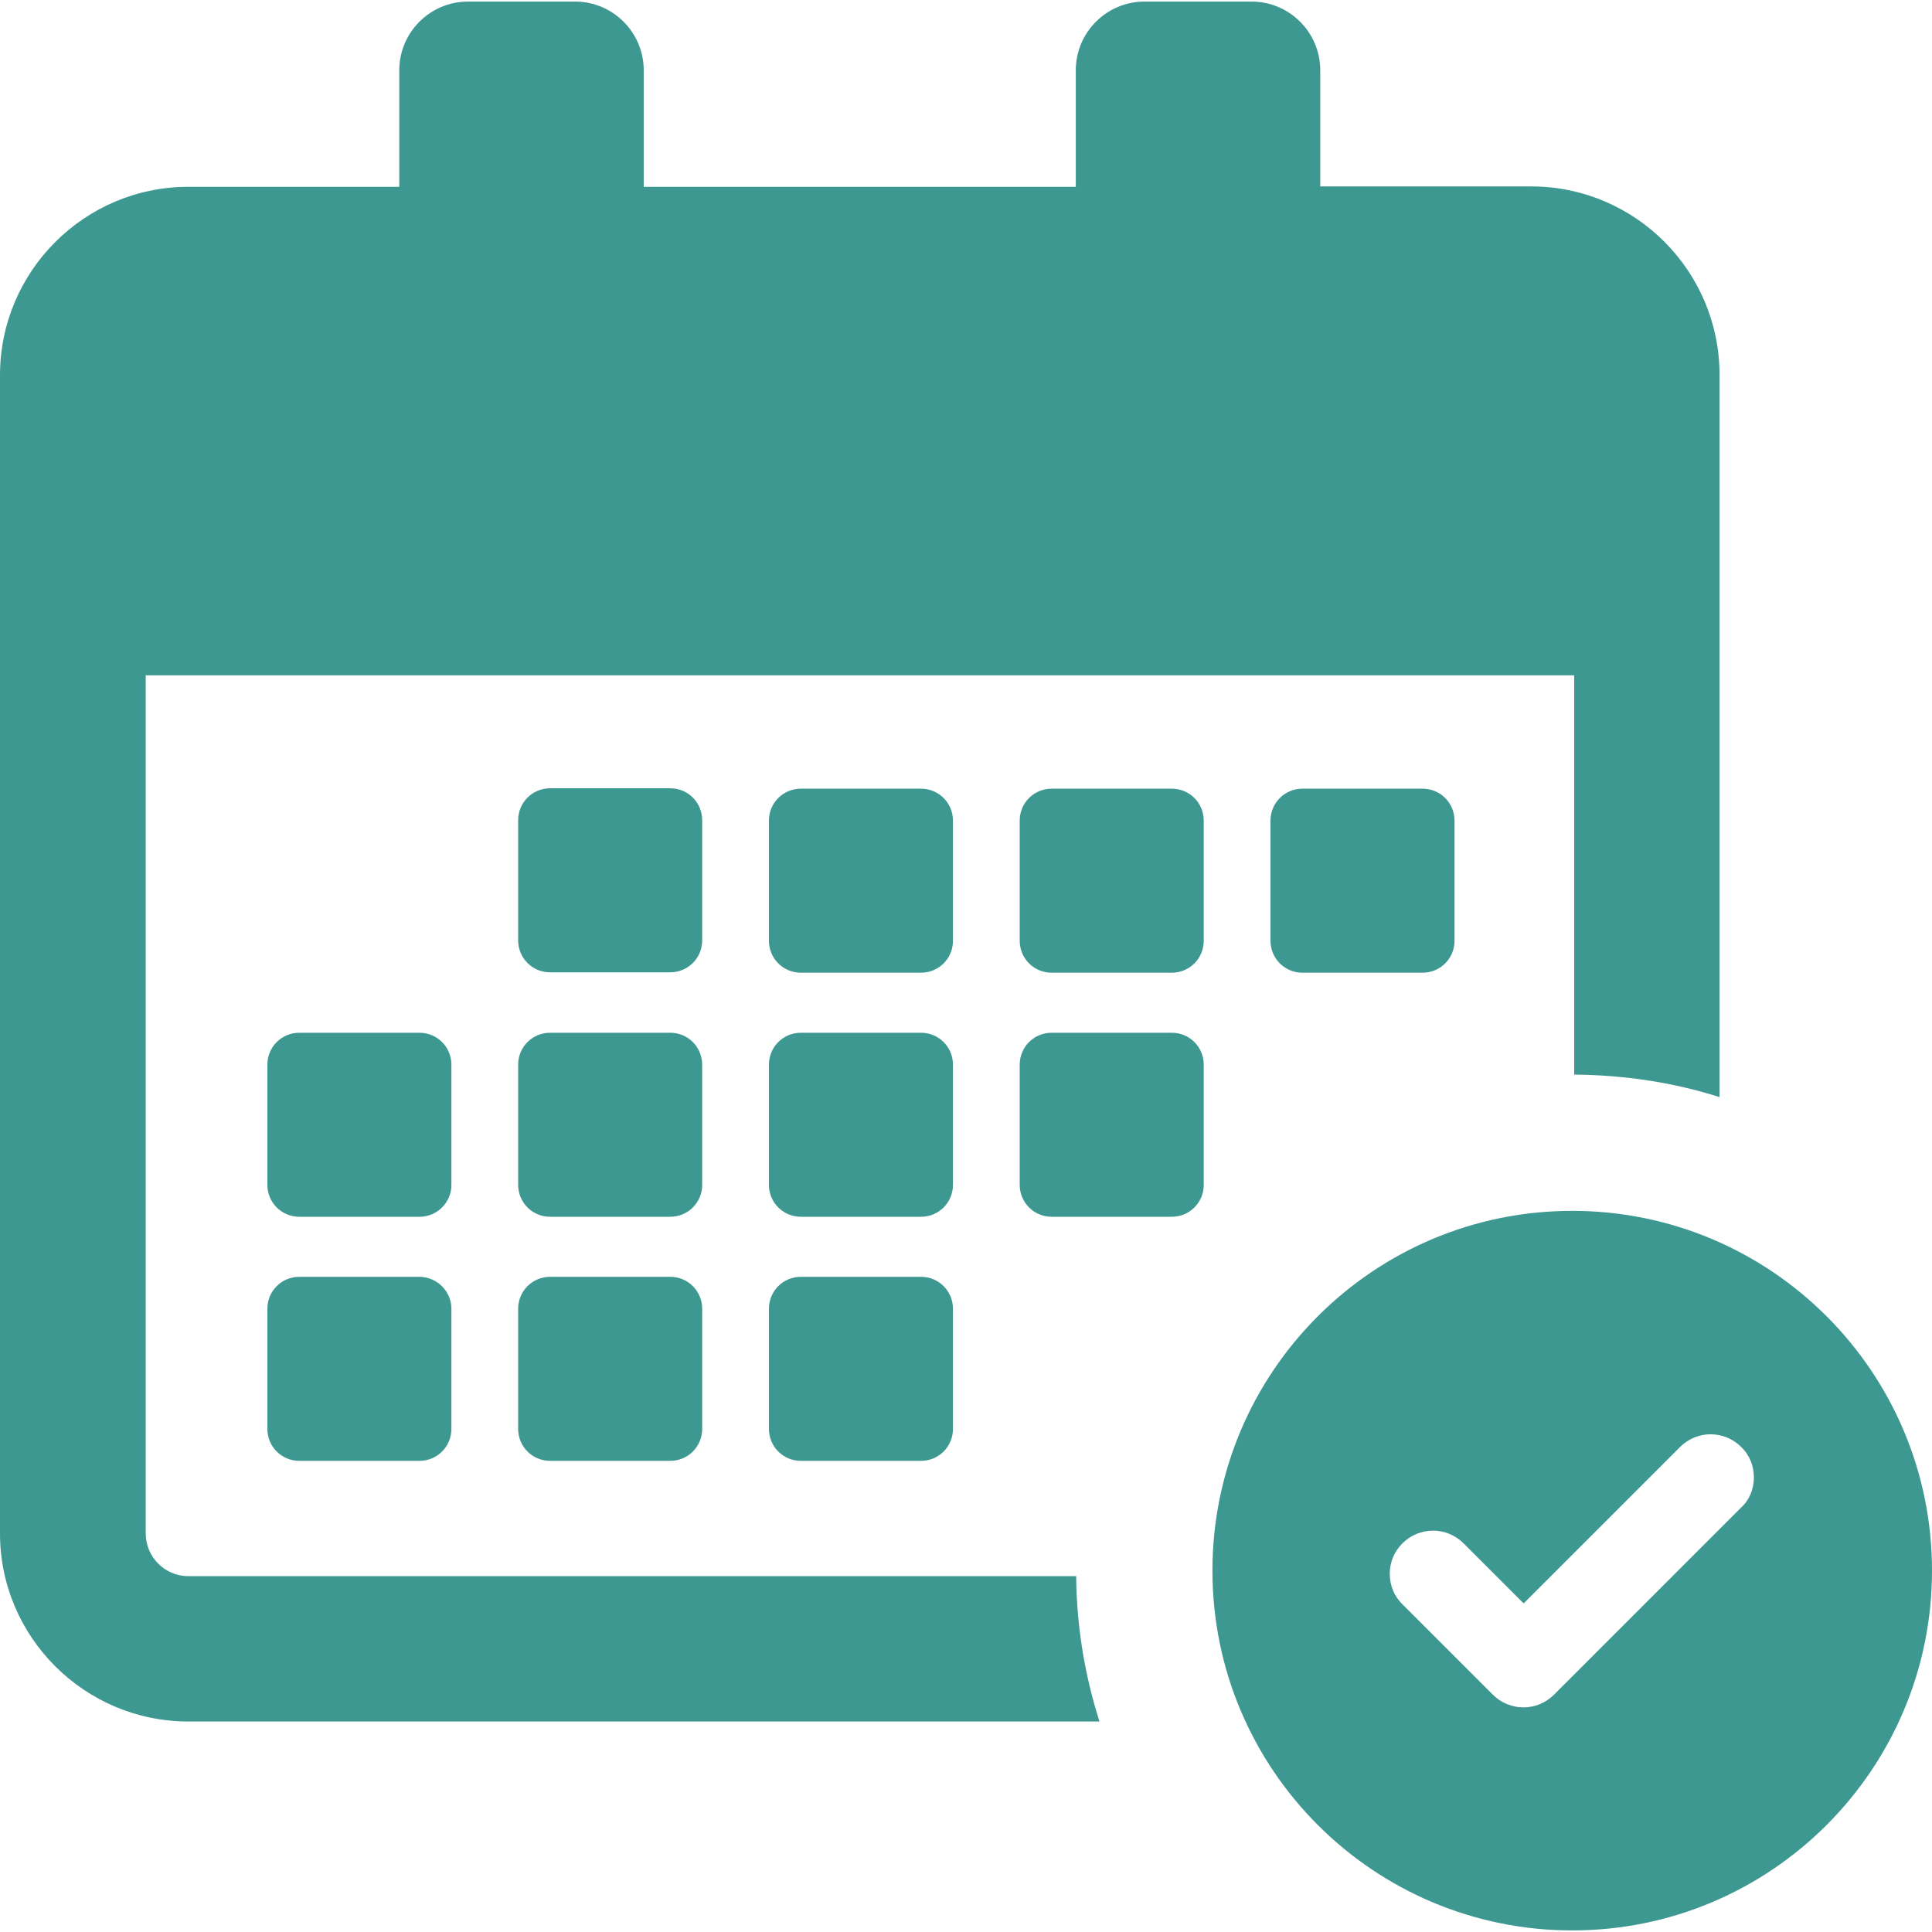
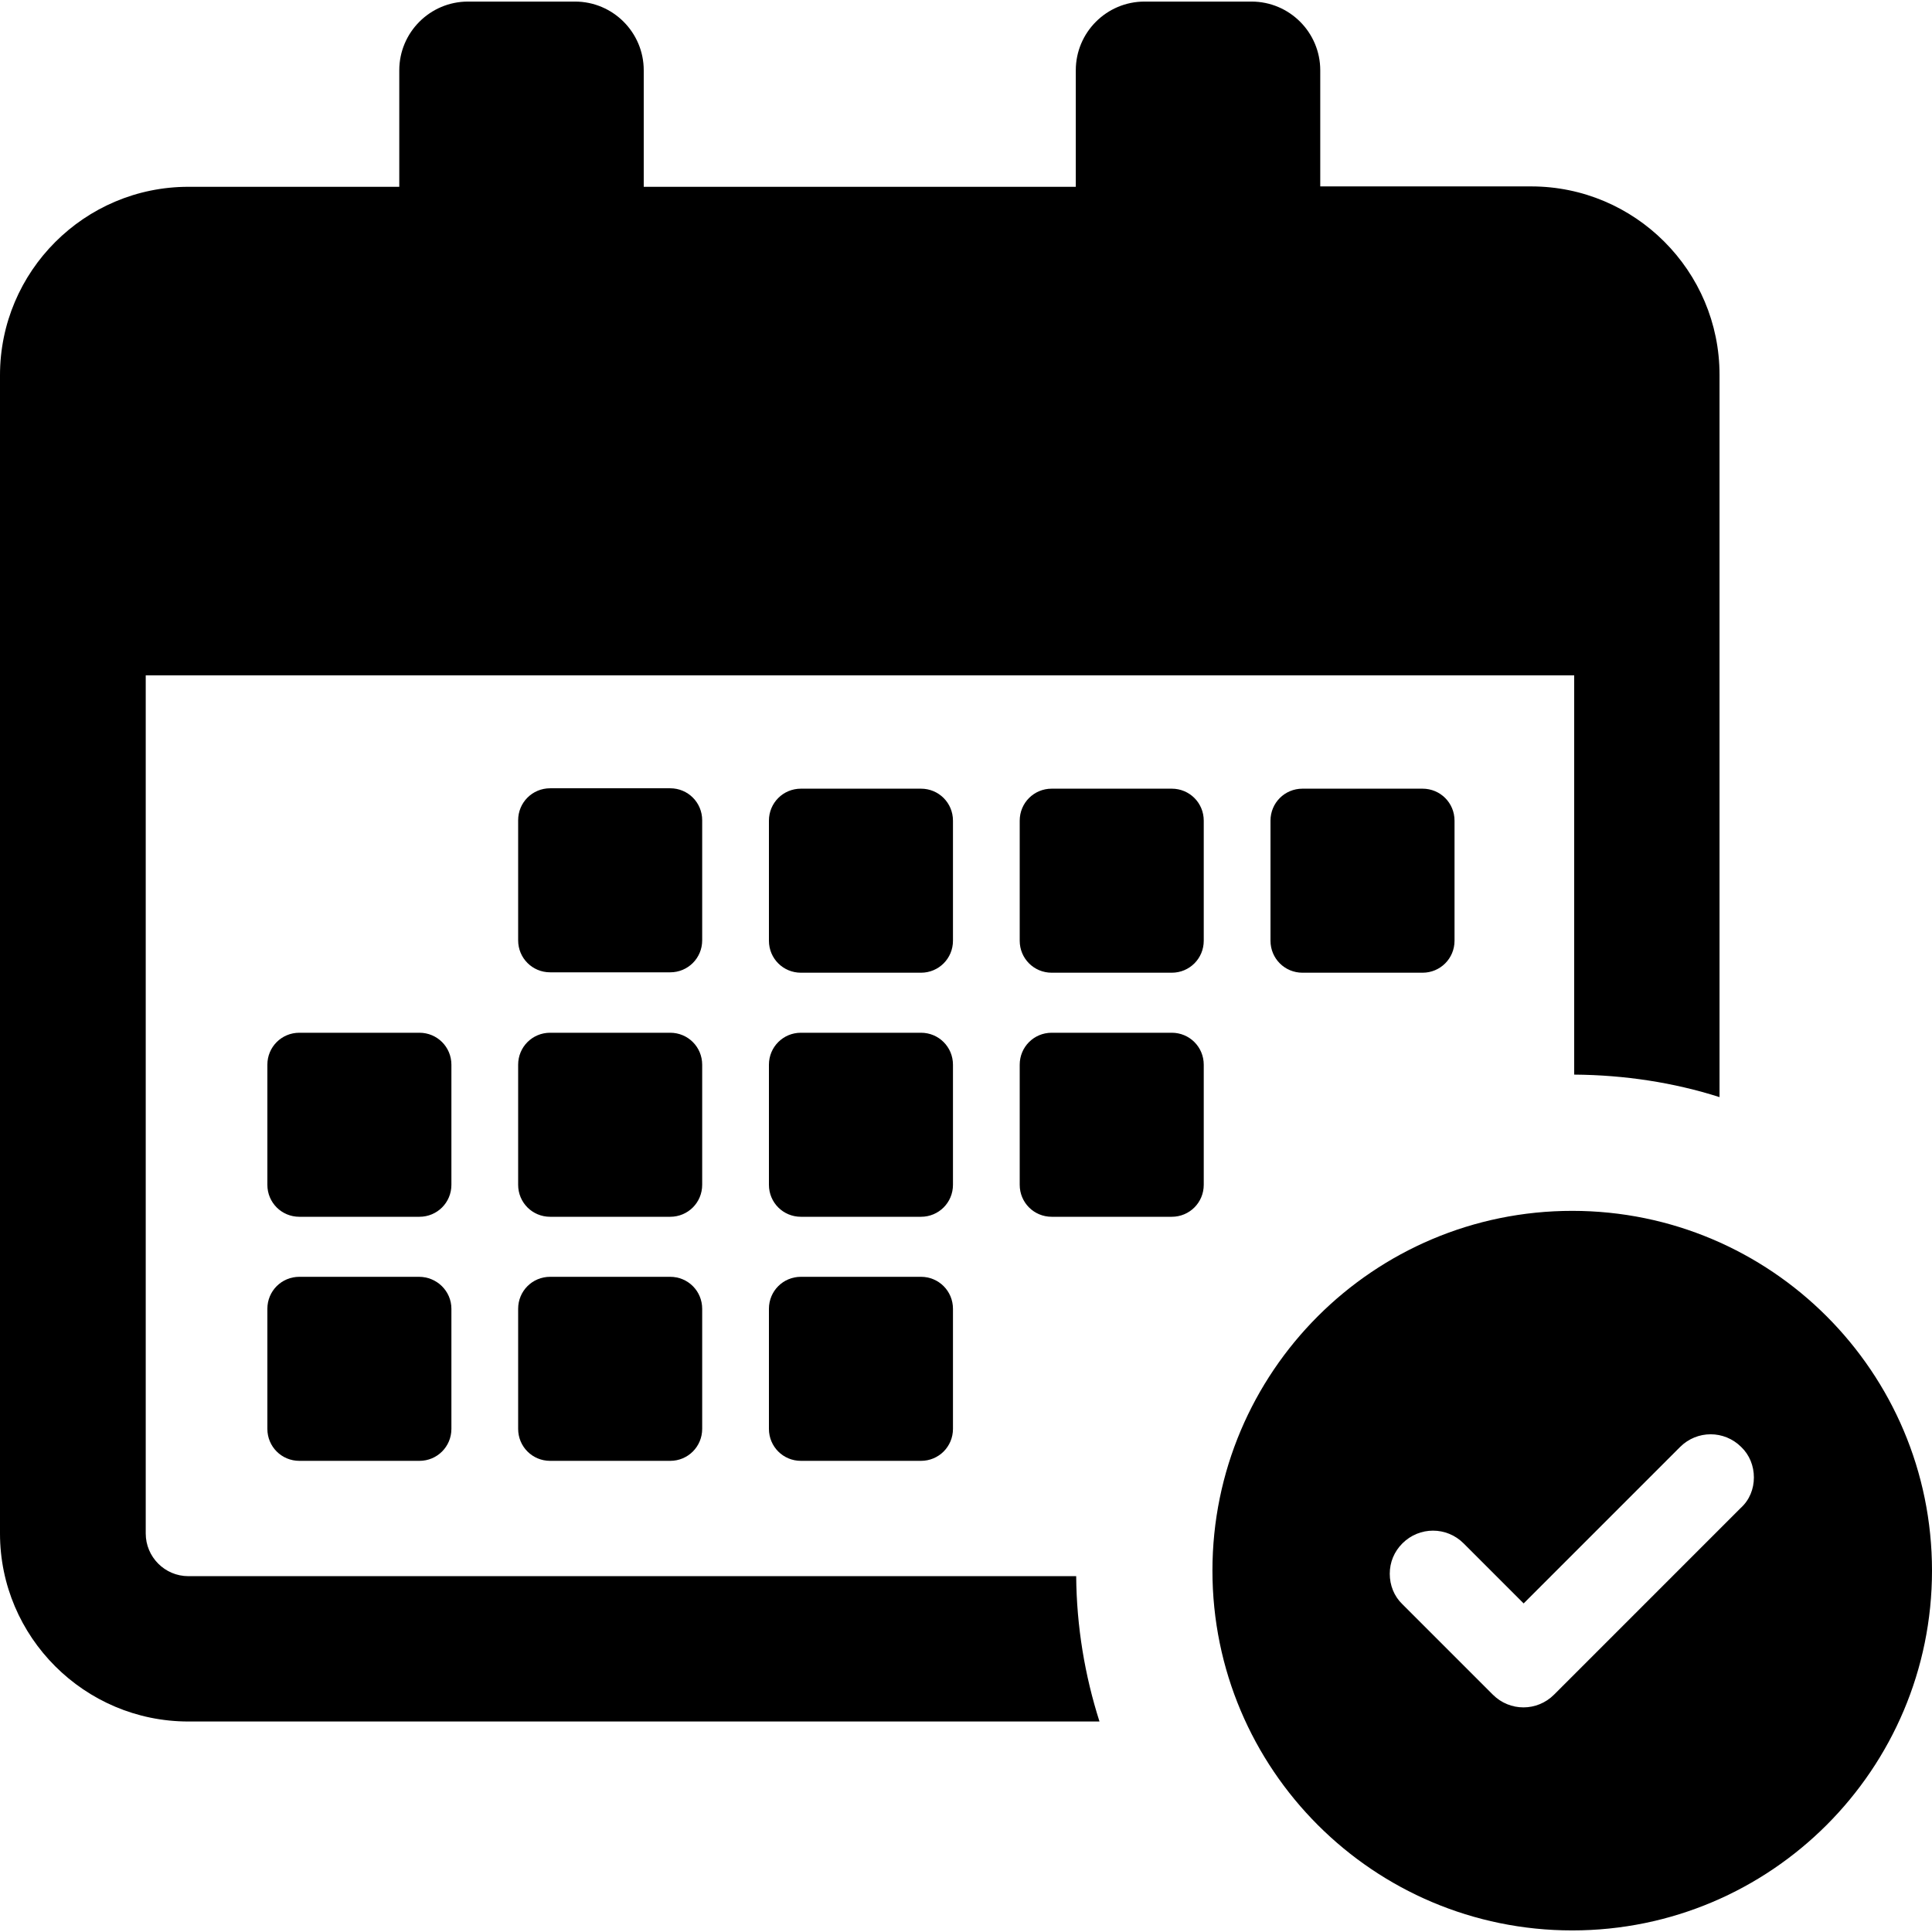
<svg xmlns="http://www.w3.org/2000/svg" version="1.1" id="Capa_1" x="0px" y="0px" viewBox="0 0 489.2 489.2" style="enable-background:new 0 0 489.2 489.2;" xml:space="preserve" width="512px" height="512px" class="">
  <g>
    <g>
      <g>
-         <path d="M177.8,238.1c0,4.5-3.6,8.1-8.1,8.1h-30.4c-4.5,0-8.1-3.6-8.1-8.1v-30.4c0-4.5,3.6-8.1,8.1-8.1h30.4    c4.5,0,8.1,3.6,8.1,8.1V238.1z M241.3,207.8c0-4.5-3.6-8.1-8.1-8.1h-30.4c-4.5,0-8.1,3.6-8.1,8.1v30.4c0,4.5,3.6,8.1,8.1,8.1h30.4    c4.5,0,8.1-3.6,8.1-8.1V207.8z M304.8,207.8c0-4.5-3.6-8.1-8.1-8.1h-30.4c-4.5,0-8.1,3.6-8.1,8.1v30.4c0,4.5,3.6,8.1,8.1,8.1h30.4    c4.5,0,8.1-3.6,8.1-8.1V207.8z M177.8,269.6c0-4.5-3.6-8.1-8.1-8.1h-30.4c-4.5,0-8.1,3.6-8.1,8.1V300c0,4.5,3.6,8.1,8.1,8.1h30.4    c4.5,0,8.1-3.6,8.1-8.1V269.6z M241.3,269.6c0-4.5-3.6-8.1-8.1-8.1h-30.4c-4.5,0-8.1,3.6-8.1,8.1V300c0,4.5,3.6,8.1,8.1,8.1h30.4    c4.5,0,8.1-3.6,8.1-8.1V269.6z M296.7,261.5h-30.4c-4.5,0-8.1,3.6-8.1,8.1V300c0,4.5,3.6,8.1,8.1,8.1h30.4c4.5,0,8.1-3.6,8.1-8.1    v-30.4C304.8,265.1,301.2,261.5,296.7,261.5z M106.1,323.3H75.8c-4.5,0-8.1,3.6-8.1,8.1v30.4c0,4.5,3.6,8.1,8.1,8.1h30.4    c4.5,0,8.1-3.6,8.1-8.1v-30.4C114.3,326.9,110.6,323.3,106.1,323.3z M114.3,269.6c0-4.5-3.6-8.1-8.1-8.1H75.8    c-4.5,0-8.1,3.6-8.1,8.1V300c0,4.5,3.6,8.1,8.1,8.1h30.4c4.5,0,8.1-3.6,8.1-8.1V269.6z M233.2,323.3h-30.4c-4.5,0-8.1,3.6-8.1,8.1    v30.4c0,4.5,3.6,8.1,8.1,8.1h30.4c4.5,0,8.1-3.6,8.1-8.1v-30.4C241.3,326.9,237.7,323.3,233.2,323.3z M169.7,323.3h-30.4    c-4.5,0-8.1,3.6-8.1,8.1v30.4c0,4.5,3.6,8.1,8.1,8.1h30.4c4.5,0,8.1-3.6,8.1-8.1v-30.4C177.8,326.9,174.2,323.3,169.7,323.3z     M360.2,246.3c4.5,0,8.1-3.6,8.1-8.1v-30.4c0-4.5-3.6-8.1-8.1-8.1h-30.4c-4.5,0-8.1,3.6-8.1,8.1v30.4c0,4.5,3.6,8.1,8.1,8.1H360.2    z M47.7,435.9h230.7c-3.7-11.6-5.8-24-5.9-36.8H47.7c-6,0-10.8-4.9-10.8-10.8V171h361.7v101.1c12.8,0.1,25.2,2,36.8,5.7V94.9    c0-26.3-21.4-47.7-47.7-47.7h-53.4V17.8c0-9.6-7.8-17.4-17.4-17.4h-27.1c-9.6,0-17.4,7.8-17.4,17.4v29.5H163V17.8    c0-9.6-7.8-17.4-17.4-17.4h-27.1c-9.6,0-17.4,7.8-17.4,17.4v29.5H47.7C21.4,47.3,0,68.7,0,95v293.3C0,414.5,21.4,435.9,47.7,435.9    z M489.2,397.7c0,50.3-40.8,91.1-91.1,91.1S307,448,307,397.7s40.8-91.1,91.1-91.1S489.2,347.4,489.2,397.7z M444.1,374.1    c0-2.9-1.1-5.7-3.2-7.7c-4.3-4.3-11.2-4.3-15.5,0L385.8,406l-15.2-15.2c-4.3-4.3-11.2-4.3-15.5,0c-2.1,2.1-3.2,4.8-3.2,7.7    c0,2.9,1.1,5.7,3.2,7.7l22.9,22.9c4.3,4.3,11.2,4.3,15.5,0l47.3-47.3C443,379.8,444.1,377,444.1,374.1z" data-original="#000000" class="active-path" data-old_color="#3e9892" fill="#3e9892" />
+         <path d="M177.8,238.1c0,4.5-3.6,8.1-8.1,8.1h-30.4c-4.5,0-8.1-3.6-8.1-8.1v-30.4c0-4.5,3.6-8.1,8.1-8.1h30.4    c4.5,0,8.1,3.6,8.1,8.1V238.1z M241.3,207.8c0-4.5-3.6-8.1-8.1-8.1h-30.4c-4.5,0-8.1,3.6-8.1,8.1v30.4c0,4.5,3.6,8.1,8.1,8.1h30.4    c4.5,0,8.1-3.6,8.1-8.1V207.8z M304.8,207.8c0-4.5-3.6-8.1-8.1-8.1h-30.4c-4.5,0-8.1,3.6-8.1,8.1v30.4c0,4.5,3.6,8.1,8.1,8.1h30.4    c4.5,0,8.1-3.6,8.1-8.1V207.8z M177.8,269.6c0-4.5-3.6-8.1-8.1-8.1h-30.4c-4.5,0-8.1,3.6-8.1,8.1V300c0,4.5,3.6,8.1,8.1,8.1h30.4    c4.5,0,8.1-3.6,8.1-8.1V269.6z M241.3,269.6c0-4.5-3.6-8.1-8.1-8.1h-30.4c-4.5,0-8.1,3.6-8.1,8.1V300c0,4.5,3.6,8.1,8.1,8.1h30.4    c4.5,0,8.1-3.6,8.1-8.1V269.6z M296.7,261.5h-30.4c-4.5,0-8.1,3.6-8.1,8.1V300c0,4.5,3.6,8.1,8.1,8.1h30.4c4.5,0,8.1-3.6,8.1-8.1    v-30.4C304.8,265.1,301.2,261.5,296.7,261.5z M106.1,323.3H75.8c-4.5,0-8.1,3.6-8.1,8.1v30.4c0,4.5,3.6,8.1,8.1,8.1h30.4    c4.5,0,8.1-3.6,8.1-8.1v-30.4C114.3,326.9,110.6,323.3,106.1,323.3z M114.3,269.6c0-4.5-3.6-8.1-8.1-8.1H75.8    c-4.5,0-8.1,3.6-8.1,8.1V300c0,4.5,3.6,8.1,8.1,8.1h30.4c4.5,0,8.1-3.6,8.1-8.1V269.6z M233.2,323.3h-30.4c-4.5,0-8.1,3.6-8.1,8.1    v30.4c0,4.5,3.6,8.1,8.1,8.1h30.4c4.5,0,8.1-3.6,8.1-8.1v-30.4C241.3,326.9,237.7,323.3,233.2,323.3z M169.7,323.3h-30.4    c-4.5,0-8.1,3.6-8.1,8.1v30.4c0,4.5,3.6,8.1,8.1,8.1h30.4c4.5,0,8.1-3.6,8.1-8.1v-30.4C177.8,326.9,174.2,323.3,169.7,323.3z     M360.2,246.3c4.5,0,8.1-3.6,8.1-8.1v-30.4c0-4.5-3.6-8.1-8.1-8.1h-30.4c-4.5,0-8.1,3.6-8.1,8.1v30.4c0,4.5,3.6,8.1,8.1,8.1H360.2    z M47.7,435.9h230.7c-3.7-11.6-5.8-24-5.9-36.8H47.7c-6,0-10.8-4.9-10.8-10.8V171h361.7v101.1c12.8,0.1,25.2,2,36.8,5.7V94.9    c0-26.3-21.4-47.7-47.7-47.7h-53.4V17.8c0-9.6-7.8-17.4-17.4-17.4h-27.1c-9.6,0-17.4,7.8-17.4,17.4v29.5H163V17.8    c0-9.6-7.8-17.4-17.4-17.4h-27.1c-9.6,0-17.4,7.8-17.4,17.4v29.5H47.7C21.4,47.3,0,68.7,0,95v293.3C0,414.5,21.4,435.9,47.7,435.9    z M489.2,397.7c0,50.3-40.8,91.1-91.1,91.1S307,448,307,397.7s40.8-91.1,91.1-91.1S489.2,347.4,489.2,397.7z M444.1,374.1    c0-2.9-1.1-5.7-3.2-7.7c-4.3-4.3-11.2-4.3-15.5,0L385.8,406l-15.2-15.2c-4.3-4.3-11.2-4.3-15.5,0c-2.1,2.1-3.2,4.8-3.2,7.7    c0,2.9,1.1,5.7,3.2,7.7l22.9,22.9c4.3,4.3,11.2,4.3,15.5,0l47.3-47.3C443,379.8,444.1,377,444.1,374.1z" data-original="#000000" class="active-path" data-old_color="#3e9892" />
      </g>
    </g>
  </g>
</svg>
